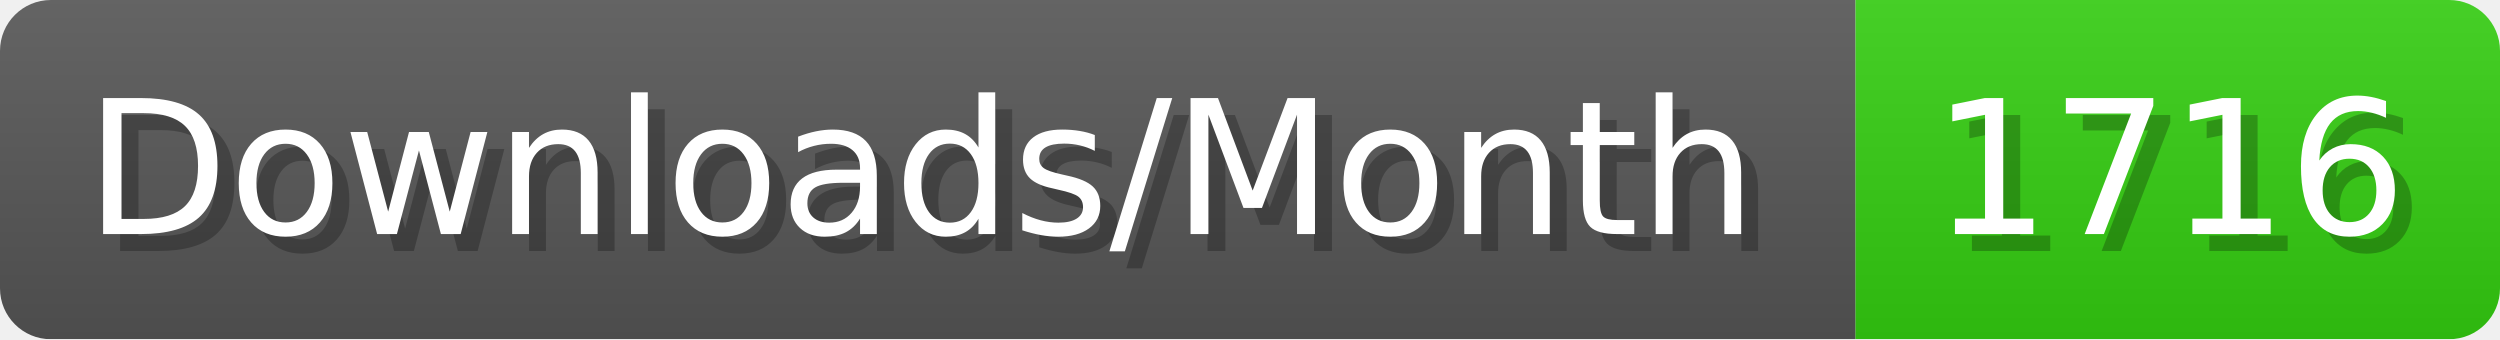
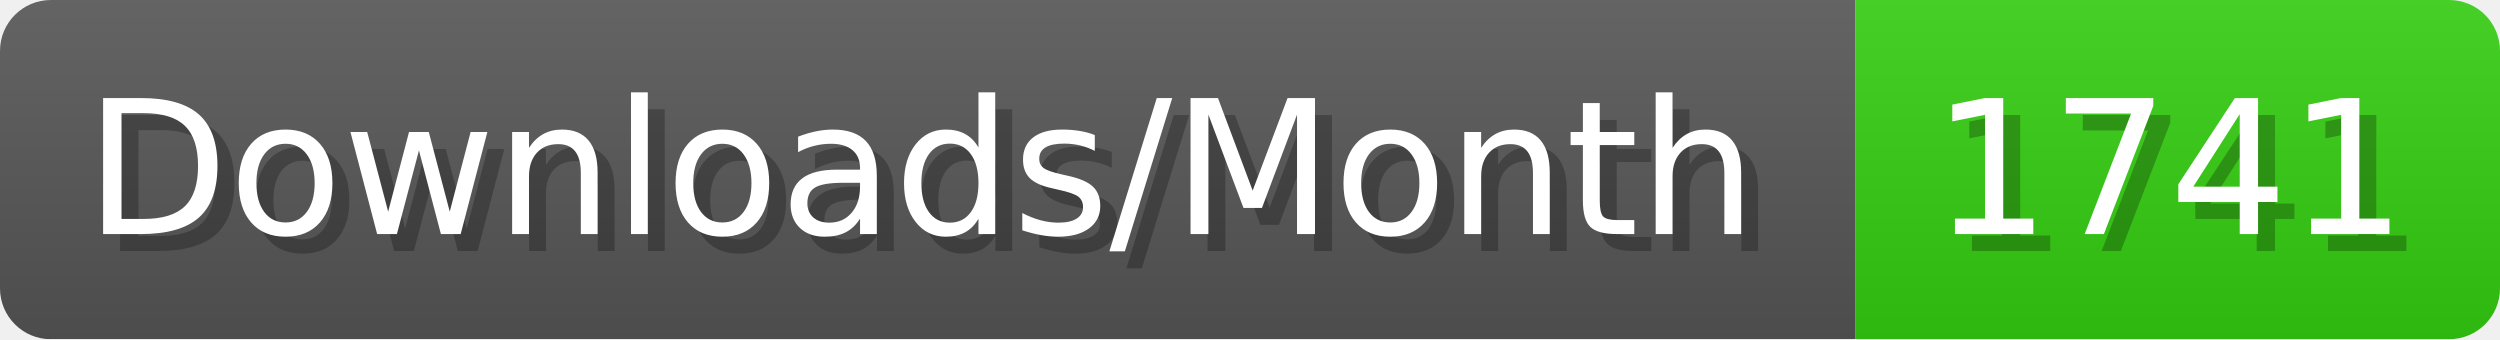
- <svg xmlns="http://www.w3.org/2000/svg" width="147.4" height="20" viewBox="0 0 1474 200" role="img" aria-label="Downloads/Month: 1716">
+ <svg xmlns="http://www.w3.org/2000/svg" width="147.4" height="20" viewBox="0 0 1474 200" role="img" aria-label="Downloads/Month: 1741">
  <linearGradient id="YlXUI" x2="0" y2="100%">
    <stop offset="0" stop-opacity=".1" stop-color="#EEE" />
    <stop offset="1" stop-opacity=".1" />
  </linearGradient>
  <mask id="JHhop">
    <rect width="1474" height="200" rx="30" fill="#FFF" />
  </mask>
  <g mask="url(#JHhop)">
    <rect width="1094" height="200" fill="#555" />
    <rect width="380" height="200" fill="#3C1" x="1094" />
    <rect width="1474" height="200" fill="url(#YlXUI)" />
  </g>
  <g aria-hidden="true" fill="#fff" text-anchor="start" font-family="Verdana,DejaVu Sans,sans-serif" font-size="110">
    <text x="60" y="148" textLength="994" fill="#000" opacity="0.25">Downloads/Month</text>
    <text x="50" y="138" textLength="994">Downloads/Month</text>
-     <text x="1149" y="148" textLength="280" fill="#000" opacity="0.25">1716</text>
-     <text x="1139" y="138" textLength="280">1716</text>
+     <text x="1149" y="148" textLength="280" fill="#000" opacity="0.25">1741</text>
+     <text x="1139" y="138" textLength="280">1741</text>
  </g>
</svg>
